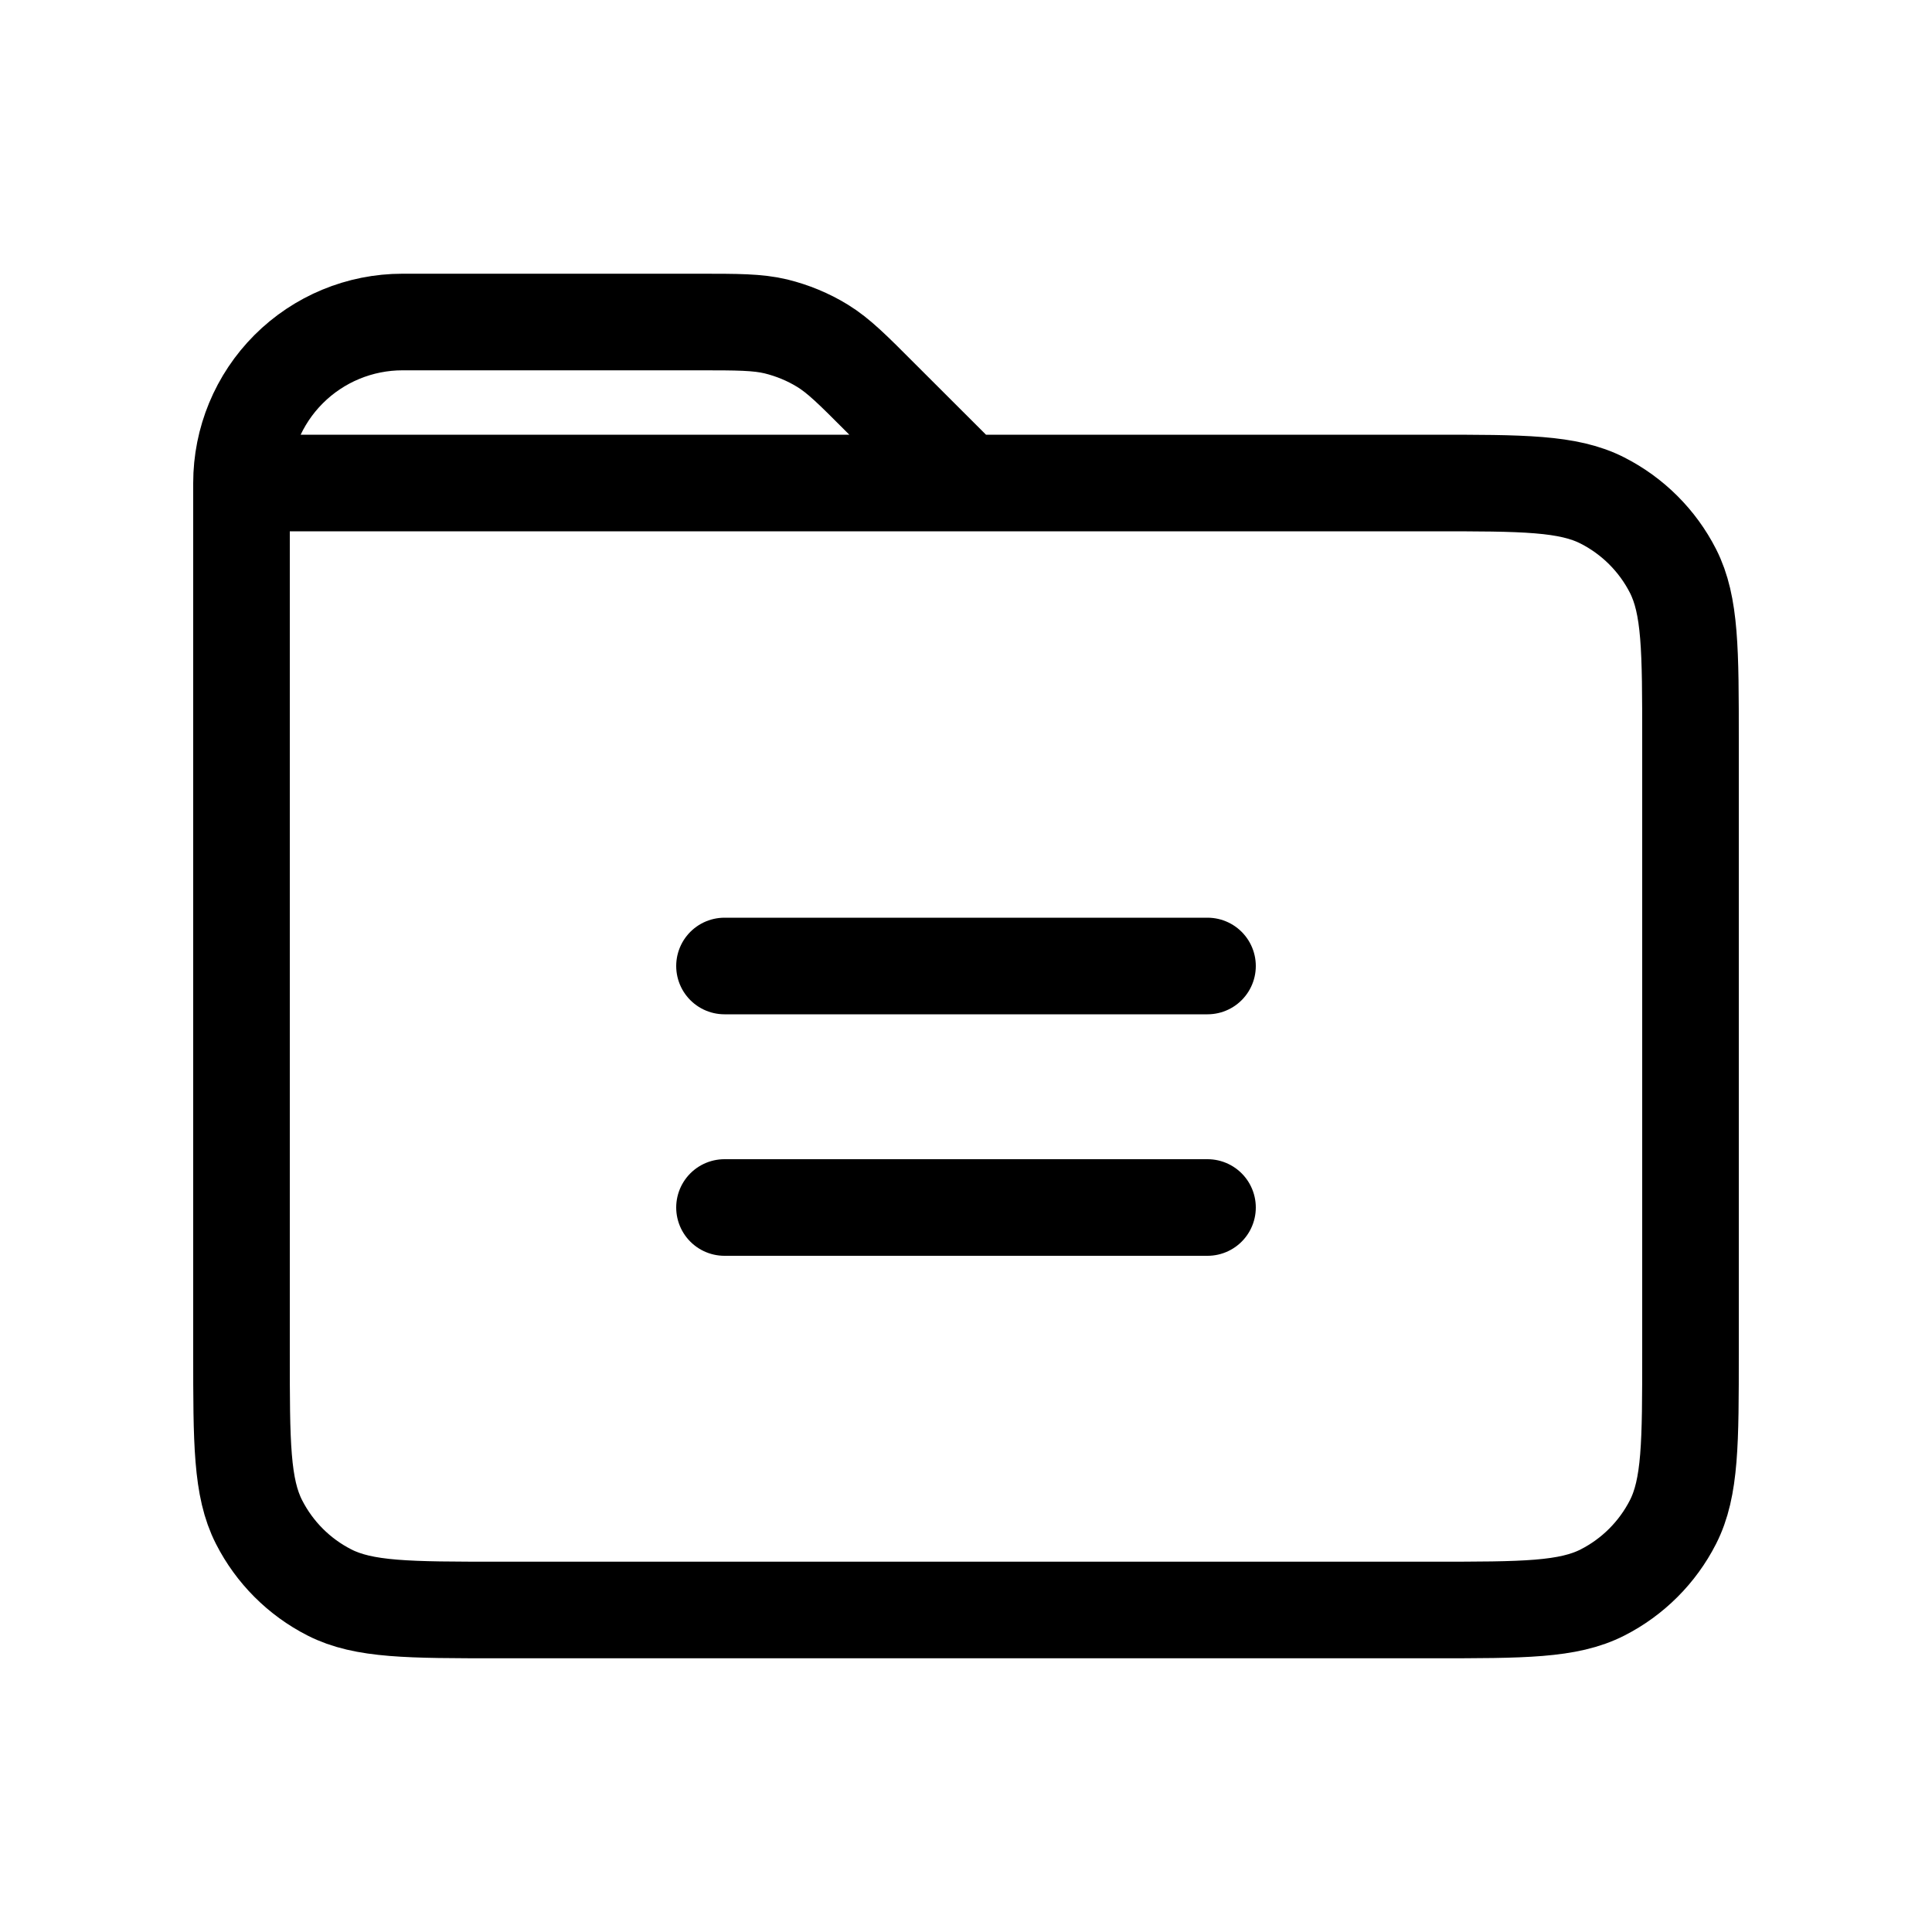
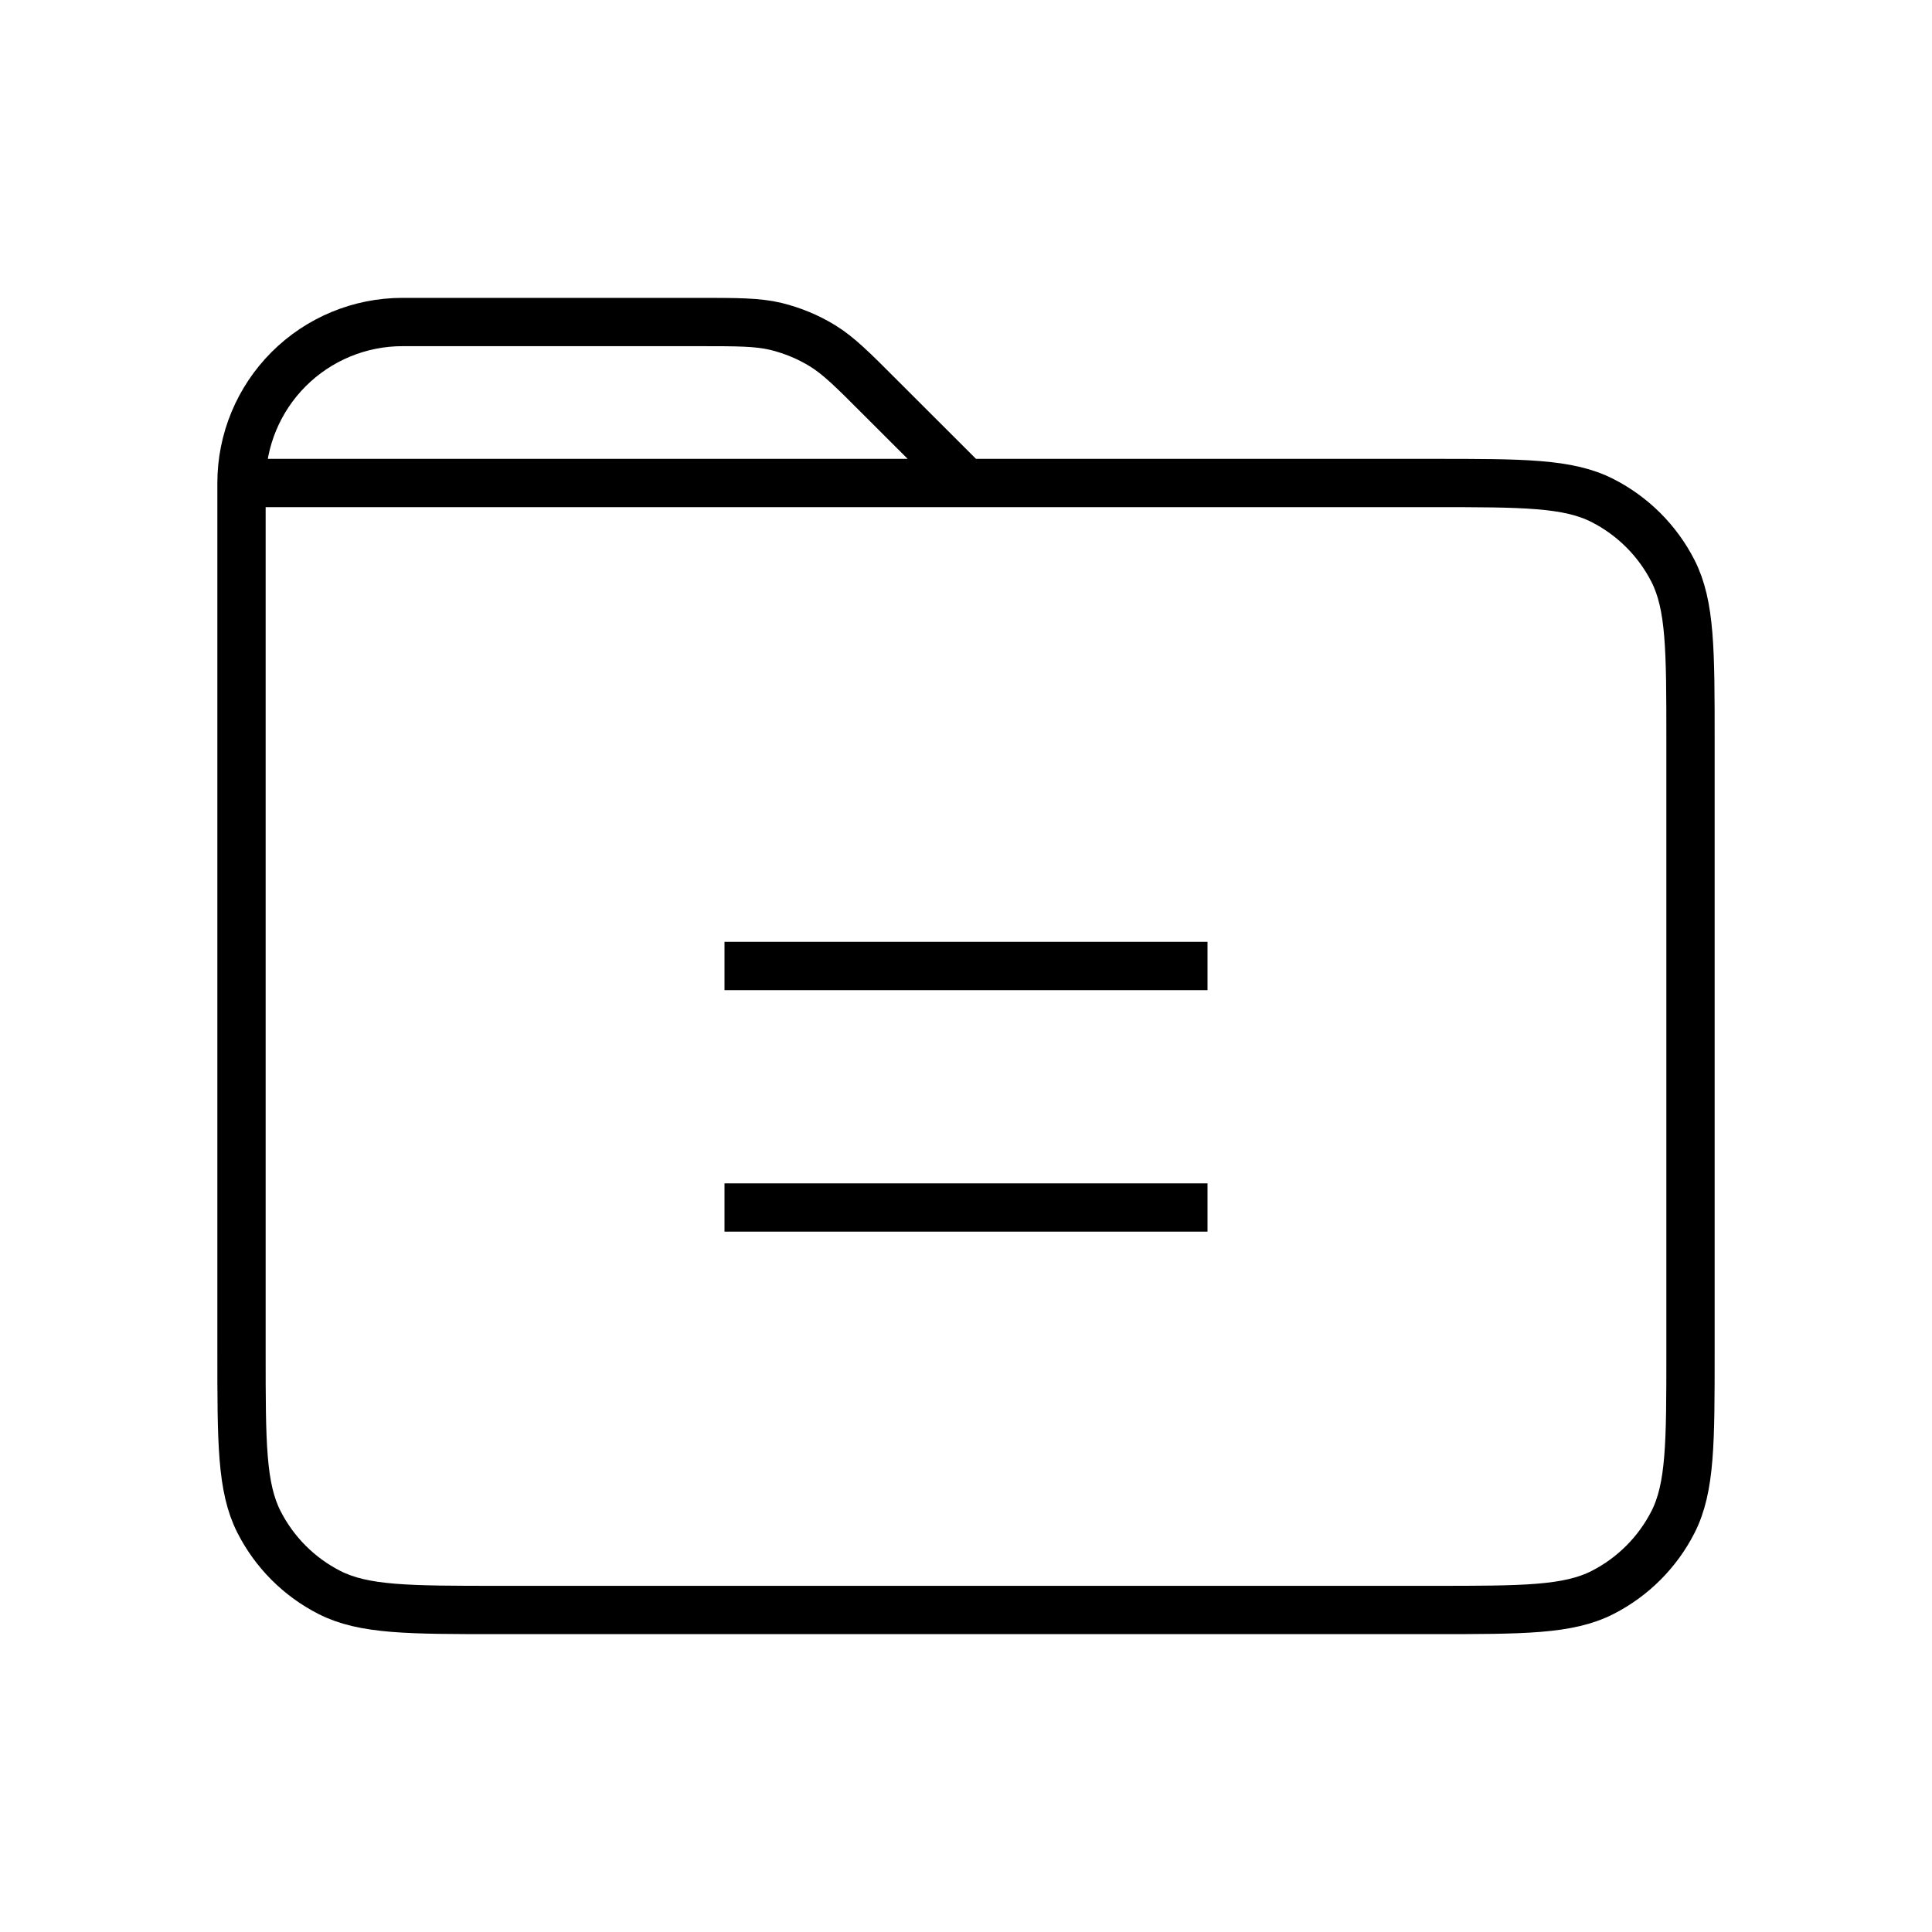
<svg xmlns="http://www.w3.org/2000/svg" width="40" height="40" viewBox="0 0 40 40" fill="none">
-   <path d="M15 25H25M15 20H25M5 10V28C5 29.867 5 30.8 5.363 31.512C5.683 32.14 6.192 32.65 6.82 32.97C7.532 33.333 8.465 33.333 10.328 33.333H29.673C31.537 33.333 32.468 33.333 33.18 32.97C33.807 32.65 34.317 32.14 34.637 31.513C35 30.8 35 29.867 35 28V15.333C35 13.467 35 12.533 34.637 11.82C34.317 11.193 33.806 10.683 33.178 10.363C32.467 10 31.533 10 29.667 10H20M5 10H20M5 10C5 9.116 5.351 8.268 5.976 7.643C6.601 7.018 7.449 6.667 8.333 6.667H14.458C15.273 6.667 15.682 6.667 16.065 6.758C16.405 6.842 16.73 6.975 17.028 7.158C17.365 7.365 17.653 7.653 18.228 8.23L20 10" stroke="black" stroke-width="2" stroke-linecap="round" stroke-linejoin="round" />
+   <path d="M15 25H25M15 20H25M5 10V28C5 29.867 5 30.8 5.363 31.512C5.683 32.14 6.192 32.65 6.82 32.97C7.532 33.333 8.465 33.333 10.328 33.333H29.673C31.537 33.333 32.468 33.333 33.18 32.97C33.807 32.65 34.317 32.14 34.637 31.513C35 30.8 35 29.867 35 28V15.333C35 13.467 35 12.533 34.637 11.82C34.317 11.193 33.806 10.683 33.178 10.363C32.467 10 31.533 10 29.667 10H20M5 10H20M5 10C5 9.116 5.351 8.268 5.976 7.643C6.601 7.018 7.449 6.667 8.333 6.667H14.458C15.273 6.667 15.682 6.667 16.065 6.758C16.405 6.842 16.73 6.975 17.028 7.158C17.365 7.365 17.653 7.653 18.228 8.23L20 10" stroke="black" strokeWidth="2" strokeLinecap="round" strokeLinejoin="round" />
</svg>
